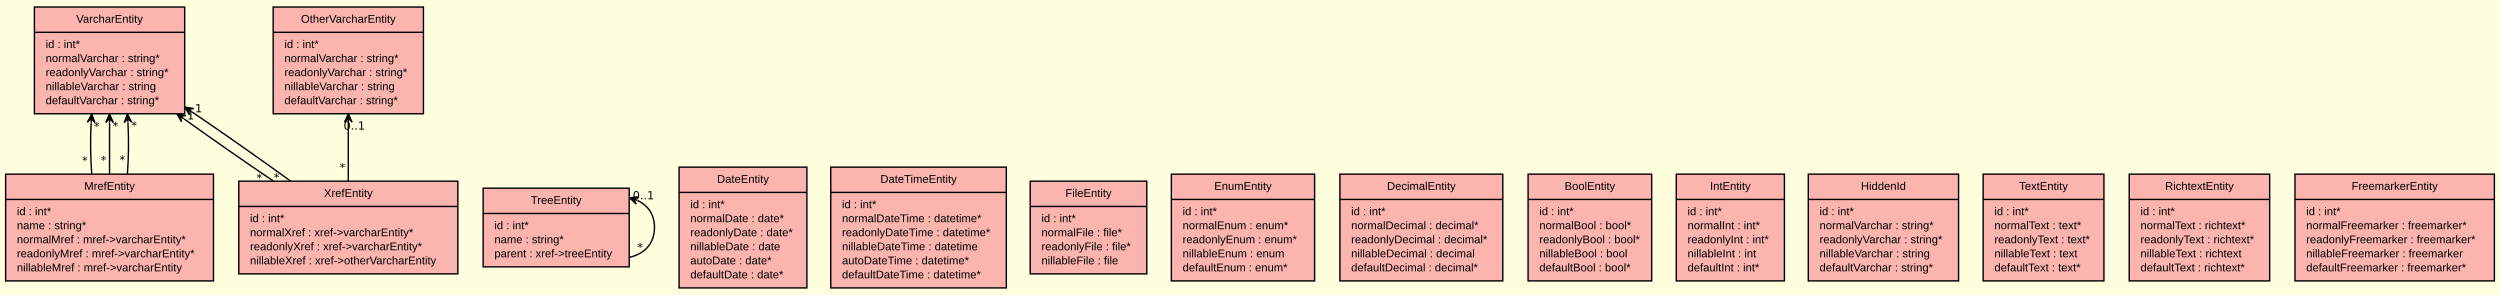
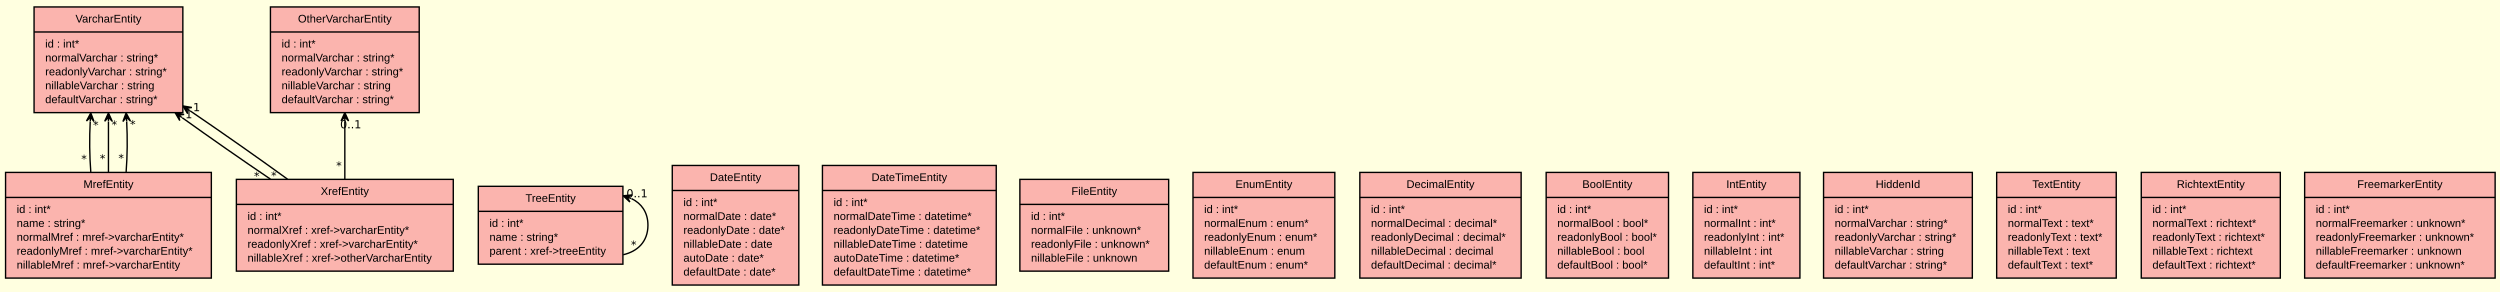
- <svg xmlns="http://www.w3.org/2000/svg" width="1780pt" height="210pt" viewBox="0.00 0.00 1780.00 210.00">
+ <svg xmlns="http://www.w3.org/2000/svg" width="1798pt" height="210pt" viewBox="0.00 0.00 1798.00 210.00">
  <g id="graph1" class="graph" transform="scale(1 1) rotate(0) translate(4 206)">
-     <polygon fill="lightyellow" stroke="lightyellow" points="-4,5 -4,-206 1777,-206 1777,5 -4,5" />
+     <polygon fill="lightyellow" stroke="lightyellow" points="-4,5 -4,-206 1795,-206 1795,5 -4,5" />
    <g id="edge2" class="edge">
      <path fill="none" stroke="black" d="M190.522,-77.148C170.263,-90.842 147.25,-106.87 127.034,-121.345" />
      <polygon fill="black" stroke="black" points="121.958,-124.99 125.257,-119.297 124.395,-123.24 126.832,-121.49 126.832,-121.49 126.832,-121.49 124.395,-123.24 128.407,-123.684 121.958,-124.99 121.958,-124.99" />
      <text text-anchor="middle" x="131.785" y="-120.937" font-family="Bitstream Vera Sans" font-size="8.00">1</text>
      <text text-anchor="middle" x="180.649" y="-76.538" font-family="Bitstream Vera Sans" font-size="8.00">*</text>
    </g>
    <g id="edge4" class="edge">
      <path fill="none" stroke="black" d="M202.769,-77.148C181.716,-92.429 155.79,-110.616 132.705,-126.308" />
      <polygon fill="black" stroke="black" points="127.52,-129.823 130.971,-124.222 130.003,-128.14 132.486,-126.457 132.486,-126.457 132.486,-126.457 130.003,-128.14 134.001,-128.691 127.52,-129.823 127.52,-129.823" />
      <text text-anchor="middle" x="137.393" y="-126.036" font-family="Bitstream Vera Sans" font-size="8.00">1</text>
      <text text-anchor="middle" x="192.948" y="-76.833" font-family="Bitstream Vera Sans" font-size="8.00">*</text>
    </g>
    <g id="edge6" class="edge">
      <path fill="none" stroke="black" d="M244,-77.148C244,-90.03 244,-104.977 244,-118.754" />
      <polygon fill="black" stroke="black" points="244,-124.99 241.3,-118.99 244,-121.99 244,-118.99 244,-118.99 244,-118.99 244,-121.99 246.7,-118.99 244,-124.99 244,-124.99" />
      <text text-anchor="middle" x="248.226" y="-113.727" font-family="Bitstream Vera Sans" font-size="8.00">0..1</text>
      <text text-anchor="middle" x="239.774" y="-84.011" font-family="Bitstream Vera Sans" font-size="8.00">*</text>
    </g>
    <g id="edge8" class="edge">
      <path fill="none" stroke="black" d="M444.202,-22.788C454.592,-25.175 462,-32.246 462,-44 462,-53.366 457.296,-59.759 450.127,-63.178" />
      <polygon fill="black" stroke="black" points="444.202,-65.212 449,-60.71 447.04,-64.238 449.877,-63.263 449.877,-63.263 449.877,-63.263 447.04,-64.238 450.754,-65.817 444.202,-65.212 444.202,-65.212" />
      <text text-anchor="middle" x="454.147" y="-64.066" font-family="Bitstream Vera Sans" font-size="8.00">0..1</text>
      <text text-anchor="middle" x="451.77" y="-27.125" font-family="Bitstream Vera Sans" font-size="8.00">*</text>
    </g>
    <g id="edge10" class="edge">
      <path fill="none" stroke="black" d="M61.292,-82.307C60.391,-93.879 60.259,-106.681 60.895,-118.614" />
      <polygon fill="black" stroke="black" points="61.297,-124.764 58.211,-118.954 61.101,-121.771 60.905,-118.777 60.905,-118.777 60.905,-118.777 61.101,-121.771 63.6,-118.601 61.297,-124.764 61.297,-124.764" />
      <text text-anchor="middle" x="64.922" y="-113.245" font-family="Bitstream Vera Sans" font-size="8.00">*</text>
      <text text-anchor="middle" x="56.439" y="-88.851" font-family="Bitstream Vera Sans" font-size="8.00">*</text>
    </g>
    <g id="edge12" class="edge">
      <path fill="none" stroke="black" d="M74,-82.307C74,-93.879 74,-106.681 74,-118.614" />
      <polygon fill="black" stroke="black" points="74,-124.764 71.3,-118.764 74,-121.764 74,-118.764 74,-118.764 74,-118.764 74,-121.764 76.7,-118.764 74,-124.764 74,-124.764" />
      <text text-anchor="middle" x="78.226" y="-113.501" font-family="Bitstream Vera Sans" font-size="8.00">*</text>
      <text text-anchor="middle" x="69.774" y="-89.171" font-family="Bitstream Vera Sans" font-size="8.00">*</text>
    </g>
    <g id="edge14" class="edge">
      <path fill="none" stroke="black" d="M86.708,-82.307C87.609,-93.879 87.741,-106.681 87.105,-118.614" />
      <polygon fill="black" stroke="black" points="86.703,-124.764 84.4,-118.601 86.899,-121.771 87.095,-118.777 87.095,-118.777 87.095,-118.777 86.899,-121.771 89.789,-118.954 86.703,-124.764 86.703,-124.764" />
      <text text-anchor="middle" x="91.512" y="-113.797" font-family="Bitstream Vera Sans" font-size="8.00">*</text>
      <text text-anchor="middle" x="83.13" y="-89.445" font-family="Bitstream Vera Sans" font-size="8.00">*</text>
    </g>
    <g id="node1" class="node">
      <polygon fill="#fbb4ae" stroke="black" points="20.5,-125 20.5,-201 127.5,-201 127.5,-125 20.5,-125" />
      <text text-anchor="middle" x="74" y="-189.8" font-family="Arial" font-size="8.00">VarcharEntity</text>
      <polyline fill="none" stroke="black" points="20.5,-183 127.5,-183 " />
      <text text-anchor="start" x="28.5" y="-171.8" font-family="Arial" font-size="8.00">id : int*</text>
      <text text-anchor="start" x="28.5" y="-161.8" font-family="Arial" font-size="8.00">normalVarchar : string*</text>
      <text text-anchor="start" x="28.5" y="-151.8" font-family="Arial" font-size="8.00">readonlyVarchar : string*</text>
      <text text-anchor="start" x="28.5" y="-141.8" font-family="Arial" font-size="8.00">nillableVarchar : string</text>
      <text text-anchor="start" x="28.5" y="-131.8" font-family="Arial" font-size="8.00">defaultVarchar : string*</text>
    </g>
    <g id="node2" class="node">
      <polygon fill="#fbb4ae" stroke="black" points="190.5,-125 190.5,-201 297.5,-201 297.5,-125 190.5,-125" />
      <text text-anchor="middle" x="244" y="-189.8" font-family="Arial" font-size="8.00">OtherVarcharEntity</text>
      <polyline fill="none" stroke="black" points="190.5,-183 297.5,-183 " />
      <text text-anchor="start" x="198.5" y="-171.8" font-family="Arial" font-size="8.00">id : int*</text>
      <text text-anchor="start" x="198.5" y="-161.8" font-family="Arial" font-size="8.00">normalVarchar : string*</text>
      <text text-anchor="start" x="198.5" y="-151.8" font-family="Arial" font-size="8.00">readonlyVarchar : string*</text>
      <text text-anchor="start" x="198.5" y="-141.8" font-family="Arial" font-size="8.00">nillableVarchar : string</text>
      <text text-anchor="start" x="198.5" y="-131.8" font-family="Arial" font-size="8.00">defaultVarchar : string*</text>
    </g>
    <g id="node3" class="node">
      <polygon fill="#fbb4ae" stroke="black" points="166,-11 166,-77 322,-77 322,-11 166,-11" />
      <text text-anchor="middle" x="244" y="-65.8" font-family="Arial" font-size="8.00">XrefEntity</text>
      <polyline fill="none" stroke="black" points="166,-59 322,-59 " />
      <text text-anchor="start" x="174" y="-47.8" font-family="Arial" font-size="8.00">id : int*</text>
      <text text-anchor="start" x="174" y="-37.8" font-family="Arial" font-size="8.00">normalXref : xref-&gt;varcharEntity*</text>
      <text text-anchor="start" x="174" y="-27.8" font-family="Arial" font-size="8.00">readonlyXref : xref-&gt;varcharEntity*</text>
      <text text-anchor="start" x="174" y="-17.8" font-family="Arial" font-size="8.00">nillableXref : xref-&gt;otherVarcharEntity</text>
    </g>
    <g id="node4" class="node">
      <polygon fill="#fbb4ae" stroke="black" points="340,-16 340,-72 444,-72 444,-16 340,-16" />
      <text text-anchor="middle" x="392" y="-60.8" font-family="Arial" font-size="8.00">TreeEntity</text>
      <polyline fill="none" stroke="black" points="340,-54 444,-54 " />
      <text text-anchor="start" x="348" y="-42.8" font-family="Arial" font-size="8.00">id : int*</text>
      <text text-anchor="start" x="348" y="-32.8" font-family="Arial" font-size="8.00">name : string*</text>
      <text text-anchor="start" x="348" y="-22.8" font-family="Arial" font-size="8.00">parent : xref-&gt;treeEntity</text>
    </g>
    <g id="node5" class="node">
      <polygon fill="#fbb4ae" stroke="black" points="479.5,-1 479.5,-87 570.5,-87 570.5,-1 479.5,-1" />
      <text text-anchor="middle" x="525" y="-75.8" font-family="Arial" font-size="8.00">DateEntity</text>
      <polyline fill="none" stroke="black" points="479.5,-69 570.5,-69 " />
      <text text-anchor="start" x="487.5" y="-57.8" font-family="Arial" font-size="8.00">id : int*</text>
      <text text-anchor="start" x="487.5" y="-47.8" font-family="Arial" font-size="8.00">normalDate : date*</text>
      <text text-anchor="start" x="487.5" y="-37.8" font-family="Arial" font-size="8.00">readonlyDate : date*</text>
      <text text-anchor="start" x="487.5" y="-27.8" font-family="Arial" font-size="8.00">nillableDate : date</text>
      <text text-anchor="start" x="487.5" y="-17.8" font-family="Arial" font-size="8.00">autoDate : date*</text>
      <text text-anchor="start" x="487.5" y="-7.8" font-family="Arial" font-size="8.00">defaultDate : date*</text>
    </g>
    <g id="node6" class="node">
      <polygon fill="#fbb4ae" stroke="black" points="587.5,-1 587.5,-87 712.5,-87 712.5,-1 587.5,-1" />
      <text text-anchor="middle" x="650" y="-75.8" font-family="Arial" font-size="8.00">DateTimeEntity</text>
      <polyline fill="none" stroke="black" points="587.5,-69 712.5,-69 " />
      <text text-anchor="start" x="595.5" y="-57.8" font-family="Arial" font-size="8.00">id : int*</text>
      <text text-anchor="start" x="595.5" y="-47.8" font-family="Arial" font-size="8.00">normalDateTime : datetime*</text>
      <text text-anchor="start" x="595.5" y="-37.8" font-family="Arial" font-size="8.00">readonlyDateTime : datetime*</text>
      <text text-anchor="start" x="595.5" y="-27.8" font-family="Arial" font-size="8.00">nillableDateTime : datetime</text>
      <text text-anchor="start" x="595.5" y="-17.8" font-family="Arial" font-size="8.00">autoDateTime : datetime*</text>
      <text text-anchor="start" x="595.5" y="-7.8" font-family="Arial" font-size="8.00">defaultDateTime : datetime*</text>
    </g>
    <g id="node7" class="node">
      <polygon fill="#fbb4ae" stroke="black" points="0,-6 0,-82 148,-82 148,-6 0,-6" />
      <text text-anchor="middle" x="74" y="-70.8" font-family="Arial" font-size="8.00">MrefEntity</text>
      <polyline fill="none" stroke="black" points="0,-64 148,-64 " />
      <text text-anchor="start" x="8" y="-52.8" font-family="Arial" font-size="8.00">id : int*</text>
      <text text-anchor="start" x="8" y="-42.8" font-family="Arial" font-size="8.00">name : string*</text>
      <text text-anchor="start" x="8" y="-32.8" font-family="Arial" font-size="8.00">normalMref : mref-&gt;varcharEntity*</text>
      <text text-anchor="start" x="8" y="-22.8" font-family="Arial" font-size="8.00">readonlyMref : mref-&gt;varcharEntity*</text>
      <text text-anchor="start" x="8" y="-12.8" font-family="Arial" font-size="8.00">nillableMref : mref-&gt;varcharEntity</text>
    </g>
    <g id="node8" class="node">
-       <polygon fill="#fbb4ae" stroke="black" points="729.5,-11 729.5,-77 812.5,-77 812.5,-11 729.5,-11" />
-       <text text-anchor="middle" x="771" y="-65.8" font-family="Arial" font-size="8.00">FileEntity</text>
-       <polyline fill="none" stroke="black" points="729.5,-59 812.5,-59 " />
+       <polygon fill="#fbb4ae" stroke="black" points="729.5,-11 729.5,-77 836.5,-77 836.5,-11 729.5,-11" />
+       <text text-anchor="middle" x="783" y="-65.8" font-family="Arial" font-size="8.00">FileEntity</text>
+       <polyline fill="none" stroke="black" points="729.5,-59 836.5,-59 " />
      <text text-anchor="start" x="737.5" y="-47.8" font-family="Arial" font-size="8.00">id : int*</text>
-       <text text-anchor="start" x="737.5" y="-37.8" font-family="Arial" font-size="8.00">normalFile : file*</text>
-       <text text-anchor="start" x="737.5" y="-27.8" font-family="Arial" font-size="8.00">readonlyFile : file*</text>
-       <text text-anchor="start" x="737.5" y="-17.8" font-family="Arial" font-size="8.00">nillableFile : file</text>
+       <text text-anchor="start" x="737.5" y="-37.8" font-family="Arial" font-size="8.00">normalFile : unknown*</text>
+       <text text-anchor="start" x="737.5" y="-27.8" font-family="Arial" font-size="8.00">readonlyFile : unknown*</text>
+       <text text-anchor="start" x="737.5" y="-17.8" font-family="Arial" font-size="8.00">nillableFile : unknown</text>
    </g>
    <g id="node9" class="node">
-       <polygon fill="#fbb4ae" stroke="black" points="830,-6 830,-82 932,-82 932,-6 830,-6" />
-       <text text-anchor="middle" x="881" y="-70.8" font-family="Arial" font-size="8.00">EnumEntity</text>
-       <polyline fill="none" stroke="black" points="830,-64 932,-64 " />
-       <text text-anchor="start" x="838" y="-52.8" font-family="Arial" font-size="8.00">id : int*</text>
-       <text text-anchor="start" x="838" y="-42.8" font-family="Arial" font-size="8.00">normalEnum : enum*</text>
-       <text text-anchor="start" x="838" y="-32.8" font-family="Arial" font-size="8.00">readonlyEnum : enum*</text>
-       <text text-anchor="start" x="838" y="-22.8" font-family="Arial" font-size="8.00">nillableEnum : enum</text>
-       <text text-anchor="start" x="838" y="-12.8" font-family="Arial" font-size="8.00">defaultEnum : enum*</text>
+       <polygon fill="#fbb4ae" stroke="black" points="854,-6 854,-82 956,-82 956,-6 854,-6" />
+       <text text-anchor="middle" x="905" y="-70.8" font-family="Arial" font-size="8.00">EnumEntity</text>
+       <polyline fill="none" stroke="black" points="854,-64 956,-64 " />
+       <text text-anchor="start" x="862" y="-52.8" font-family="Arial" font-size="8.00">id : int*</text>
+       <text text-anchor="start" x="862" y="-42.8" font-family="Arial" font-size="8.00">normalEnum : enum*</text>
+       <text text-anchor="start" x="862" y="-32.8" font-family="Arial" font-size="8.00">readonlyEnum : enum*</text>
+       <text text-anchor="start" x="862" y="-22.8" font-family="Arial" font-size="8.00">nillableEnum : enum</text>
+       <text text-anchor="start" x="862" y="-12.8" font-family="Arial" font-size="8.00">defaultEnum : enum*</text>
    </g>
    <g id="node10" class="node">
-       <polygon fill="#fbb4ae" stroke="black" points="950,-6 950,-82 1066,-82 1066,-6 950,-6" />
-       <text text-anchor="middle" x="1008" y="-70.8" font-family="Arial" font-size="8.00">DecimalEntity</text>
-       <polyline fill="none" stroke="black" points="950,-64 1066,-64 " />
-       <text text-anchor="start" x="958" y="-52.8" font-family="Arial" font-size="8.00">id : int*</text>
-       <text text-anchor="start" x="958" y="-42.8" font-family="Arial" font-size="8.00">normalDecimal : decimal*</text>
-       <text text-anchor="start" x="958" y="-32.8" font-family="Arial" font-size="8.00">readonlyDecimal : decimal*</text>
-       <text text-anchor="start" x="958" y="-22.8" font-family="Arial" font-size="8.00">nillableDecimal : decimal</text>
-       <text text-anchor="start" x="958" y="-12.8" font-family="Arial" font-size="8.00">defaultDecimal : decimal*</text>
+       <polygon fill="#fbb4ae" stroke="black" points="974,-6 974,-82 1090,-82 1090,-6 974,-6" />
+       <text text-anchor="middle" x="1032" y="-70.8" font-family="Arial" font-size="8.00">DecimalEntity</text>
+       <polyline fill="none" stroke="black" points="974,-64 1090,-64 " />
+       <text text-anchor="start" x="982" y="-52.8" font-family="Arial" font-size="8.00">id : int*</text>
+       <text text-anchor="start" x="982" y="-42.8" font-family="Arial" font-size="8.00">normalDecimal : decimal*</text>
+       <text text-anchor="start" x="982" y="-32.8" font-family="Arial" font-size="8.00">readonlyDecimal : decimal*</text>
+       <text text-anchor="start" x="982" y="-22.8" font-family="Arial" font-size="8.00">nillableDecimal : decimal</text>
+       <text text-anchor="start" x="982" y="-12.8" font-family="Arial" font-size="8.00">defaultDecimal : decimal*</text>
    </g>
    <g id="node11" class="node">
-       <polygon fill="#fbb4ae" stroke="black" points="1084,-6 1084,-82 1172,-82 1172,-6 1084,-6" />
-       <text text-anchor="middle" x="1128" y="-70.8" font-family="Arial" font-size="8.00">BoolEntity</text>
-       <polyline fill="none" stroke="black" points="1084,-64 1172,-64 " />
-       <text text-anchor="start" x="1092" y="-52.8" font-family="Arial" font-size="8.00">id : int*</text>
-       <text text-anchor="start" x="1092" y="-42.8" font-family="Arial" font-size="8.00">normalBool : bool*</text>
-       <text text-anchor="start" x="1092" y="-32.8" font-family="Arial" font-size="8.00">readonlyBool : bool*</text>
-       <text text-anchor="start" x="1092" y="-22.8" font-family="Arial" font-size="8.00">nillableBool : bool</text>
-       <text text-anchor="start" x="1092" y="-12.8" font-family="Arial" font-size="8.00">defaultBool : bool*</text>
+       <polygon fill="#fbb4ae" stroke="black" points="1108,-6 1108,-82 1196,-82 1196,-6 1108,-6" />
+       <text text-anchor="middle" x="1152" y="-70.8" font-family="Arial" font-size="8.00">BoolEntity</text>
+       <polyline fill="none" stroke="black" points="1108,-64 1196,-64 " />
+       <text text-anchor="start" x="1116" y="-52.8" font-family="Arial" font-size="8.00">id : int*</text>
+       <text text-anchor="start" x="1116" y="-42.8" font-family="Arial" font-size="8.00">normalBool : bool*</text>
+       <text text-anchor="start" x="1116" y="-32.8" font-family="Arial" font-size="8.00">readonlyBool : bool*</text>
+       <text text-anchor="start" x="1116" y="-22.8" font-family="Arial" font-size="8.00">nillableBool : bool</text>
+       <text text-anchor="start" x="1116" y="-12.8" font-family="Arial" font-size="8.00">defaultBool : bool*</text>
    </g>
    <g id="node12" class="node">
-       <polygon fill="#fbb4ae" stroke="black" points="1189.5,-6 1189.5,-82 1266.5,-82 1266.5,-6 1189.5,-6" />
-       <text text-anchor="middle" x="1228" y="-70.8" font-family="Arial" font-size="8.00">IntEntity</text>
-       <polyline fill="none" stroke="black" points="1189.5,-64 1266.5,-64 " />
-       <text text-anchor="start" x="1197.5" y="-52.8" font-family="Arial" font-size="8.00">id : int*</text>
-       <text text-anchor="start" x="1197.5" y="-42.8" font-family="Arial" font-size="8.00">normalInt : int*</text>
-       <text text-anchor="start" x="1197.5" y="-32.8" font-family="Arial" font-size="8.00">readonlyInt : int*</text>
-       <text text-anchor="start" x="1197.5" y="-22.8" font-family="Arial" font-size="8.00">nillableInt : int</text>
-       <text text-anchor="start" x="1197.5" y="-12.8" font-family="Arial" font-size="8.00">defaultInt : int*</text>
+       <polygon fill="#fbb4ae" stroke="black" points="1213.5,-6 1213.5,-82 1290.5,-82 1290.5,-6 1213.5,-6" />
+       <text text-anchor="middle" x="1252" y="-70.8" font-family="Arial" font-size="8.00">IntEntity</text>
+       <polyline fill="none" stroke="black" points="1213.5,-64 1290.5,-64 " />
+       <text text-anchor="start" x="1221.5" y="-52.8" font-family="Arial" font-size="8.00">id : int*</text>
+       <text text-anchor="start" x="1221.5" y="-42.8" font-family="Arial" font-size="8.00">normalInt : int*</text>
+       <text text-anchor="start" x="1221.5" y="-32.8" font-family="Arial" font-size="8.00">readonlyInt : int*</text>
+       <text text-anchor="start" x="1221.5" y="-22.8" font-family="Arial" font-size="8.00">nillableInt : int</text>
+       <text text-anchor="start" x="1221.5" y="-12.8" font-family="Arial" font-size="8.00">defaultInt : int*</text>
    </g>
    <g id="node13" class="node">
-       <polygon fill="#fbb4ae" stroke="black" points="1283.5,-6 1283.5,-82 1390.5,-82 1390.5,-6 1283.5,-6" />
-       <text text-anchor="middle" x="1337" y="-70.8" font-family="Arial" font-size="8.00">HiddenId</text>
-       <polyline fill="none" stroke="black" points="1283.5,-64 1390.5,-64 " />
-       <text text-anchor="start" x="1291.5" y="-52.8" font-family="Arial" font-size="8.00">id : int*</text>
-       <text text-anchor="start" x="1291.5" y="-42.8" font-family="Arial" font-size="8.00">normalVarchar : string*</text>
-       <text text-anchor="start" x="1291.5" y="-32.8" font-family="Arial" font-size="8.00">readonlyVarchar : string*</text>
-       <text text-anchor="start" x="1291.5" y="-22.8" font-family="Arial" font-size="8.00">nillableVarchar : string</text>
-       <text text-anchor="start" x="1291.5" y="-12.8" font-family="Arial" font-size="8.00">defaultVarchar : string*</text>
+       <polygon fill="#fbb4ae" stroke="black" points="1307.5,-6 1307.5,-82 1414.5,-82 1414.5,-6 1307.5,-6" />
+       <text text-anchor="middle" x="1361" y="-70.8" font-family="Arial" font-size="8.00">HiddenId</text>
+       <polyline fill="none" stroke="black" points="1307.5,-64 1414.5,-64 " />
+       <text text-anchor="start" x="1315.5" y="-52.8" font-family="Arial" font-size="8.00">id : int*</text>
+       <text text-anchor="start" x="1315.5" y="-42.8" font-family="Arial" font-size="8.00">normalVarchar : string*</text>
+       <text text-anchor="start" x="1315.5" y="-32.8" font-family="Arial" font-size="8.00">readonlyVarchar : string*</text>
+       <text text-anchor="start" x="1315.5" y="-22.8" font-family="Arial" font-size="8.00">nillableVarchar : string</text>
+       <text text-anchor="start" x="1315.5" y="-12.8" font-family="Arial" font-size="8.00">defaultVarchar : string*</text>
    </g>
    <g id="node14" class="node">
-       <polygon fill="#fbb4ae" stroke="black" points="1408,-6 1408,-82 1494,-82 1494,-6 1408,-6" />
-       <text text-anchor="middle" x="1451" y="-70.8" font-family="Arial" font-size="8.00">TextEntity</text>
-       <polyline fill="none" stroke="black" points="1408,-64 1494,-64 " />
-       <text text-anchor="start" x="1416" y="-52.8" font-family="Arial" font-size="8.00">id : int*</text>
-       <text text-anchor="start" x="1416" y="-42.8" font-family="Arial" font-size="8.00">normalText : text*</text>
-       <text text-anchor="start" x="1416" y="-32.8" font-family="Arial" font-size="8.00">readonlyText : text*</text>
-       <text text-anchor="start" x="1416" y="-22.8" font-family="Arial" font-size="8.00">nillableText : text</text>
-       <text text-anchor="start" x="1416" y="-12.8" font-family="Arial" font-size="8.00">defaultText : text*</text>
+       <polygon fill="#fbb4ae" stroke="black" points="1432,-6 1432,-82 1518,-82 1518,-6 1432,-6" />
+       <text text-anchor="middle" x="1475" y="-70.8" font-family="Arial" font-size="8.00">TextEntity</text>
+       <polyline fill="none" stroke="black" points="1432,-64 1518,-64 " />
+       <text text-anchor="start" x="1440" y="-52.8" font-family="Arial" font-size="8.00">id : int*</text>
+       <text text-anchor="start" x="1440" y="-42.8" font-family="Arial" font-size="8.00">normalText : text*</text>
+       <text text-anchor="start" x="1440" y="-32.8" font-family="Arial" font-size="8.00">readonlyText : text*</text>
+       <text text-anchor="start" x="1440" y="-22.8" font-family="Arial" font-size="8.00">nillableText : text</text>
+       <text text-anchor="start" x="1440" y="-12.8" font-family="Arial" font-size="8.00">defaultText : text*</text>
    </g>
    <g id="node15" class="node">
-       <polygon fill="#fbb4ae" stroke="black" points="1512,-6 1512,-82 1612,-82 1612,-6 1512,-6" />
-       <text text-anchor="middle" x="1562" y="-70.8" font-family="Arial" font-size="8.00">RichtextEntity</text>
-       <polyline fill="none" stroke="black" points="1512,-64 1612,-64 " />
-       <text text-anchor="start" x="1520" y="-52.8" font-family="Arial" font-size="8.00">id : int*</text>
-       <text text-anchor="start" x="1520" y="-42.8" font-family="Arial" font-size="8.00">normalText : richtext*</text>
-       <text text-anchor="start" x="1520" y="-32.8" font-family="Arial" font-size="8.00">readonlyText : richtext*</text>
-       <text text-anchor="start" x="1520" y="-22.8" font-family="Arial" font-size="8.00">nillableText : richtext</text>
-       <text text-anchor="start" x="1520" y="-12.8" font-family="Arial" font-size="8.00">defaultText : richtext*</text>
+       <polygon fill="#fbb4ae" stroke="black" points="1536,-6 1536,-82 1636,-82 1636,-6 1536,-6" />
+       <text text-anchor="middle" x="1586" y="-70.8" font-family="Arial" font-size="8.00">RichtextEntity</text>
+       <polyline fill="none" stroke="black" points="1536,-64 1636,-64 " />
+       <text text-anchor="start" x="1544" y="-52.8" font-family="Arial" font-size="8.00">id : int*</text>
+       <text text-anchor="start" x="1544" y="-42.8" font-family="Arial" font-size="8.00">normalText : richtext*</text>
+       <text text-anchor="start" x="1544" y="-32.8" font-family="Arial" font-size="8.00">readonlyText : richtext*</text>
+       <text text-anchor="start" x="1544" y="-22.8" font-family="Arial" font-size="8.00">nillableText : richtext</text>
+       <text text-anchor="start" x="1544" y="-12.8" font-family="Arial" font-size="8.00">defaultText : richtext*</text>
    </g>
    <g id="node16" class="node">
-       <polygon fill="#fbb4ae" stroke="black" points="1630,-6 1630,-82 1772,-82 1772,-6 1630,-6" />
-       <text text-anchor="middle" x="1701" y="-70.8" font-family="Arial" font-size="8.00">FreemarkerEntity</text>
-       <polyline fill="none" stroke="black" points="1630,-64 1772,-64 " />
-       <text text-anchor="start" x="1638" y="-52.8" font-family="Arial" font-size="8.00">id : int*</text>
-       <text text-anchor="start" x="1638" y="-42.8" font-family="Arial" font-size="8.00">normalFreemarker : freemarker*</text>
-       <text text-anchor="start" x="1638" y="-32.8" font-family="Arial" font-size="8.00">readonlyFreemarker : freemarker*</text>
-       <text text-anchor="start" x="1638" y="-22.8" font-family="Arial" font-size="8.00">nillableFreemarker : freemarker</text>
-       <text text-anchor="start" x="1638" y="-12.8" font-family="Arial" font-size="8.00">defaultFreemarker : freemarker*</text>
+       <polygon fill="#fbb4ae" stroke="black" points="1653.5,-6 1653.5,-82 1790.5,-82 1790.5,-6 1653.5,-6" />
+       <text text-anchor="middle" x="1722" y="-70.8" font-family="Arial" font-size="8.00">FreemarkerEntity</text>
+       <polyline fill="none" stroke="black" points="1653.5,-64 1790.5,-64 " />
+       <text text-anchor="start" x="1661.5" y="-52.8" font-family="Arial" font-size="8.00">id : int*</text>
+       <text text-anchor="start" x="1661.5" y="-42.8" font-family="Arial" font-size="8.00">normalFreemarker : unknown*</text>
+       <text text-anchor="start" x="1661.5" y="-32.8" font-family="Arial" font-size="8.00">readonlyFreemarker : unknown*</text>
+       <text text-anchor="start" x="1661.5" y="-22.8" font-family="Arial" font-size="8.00">nillableFreemarker : unknown</text>
+       <text text-anchor="start" x="1661.5" y="-12.8" font-family="Arial" font-size="8.00">defaultFreemarker : unknown*</text>
    </g>
  </g>
</svg>
